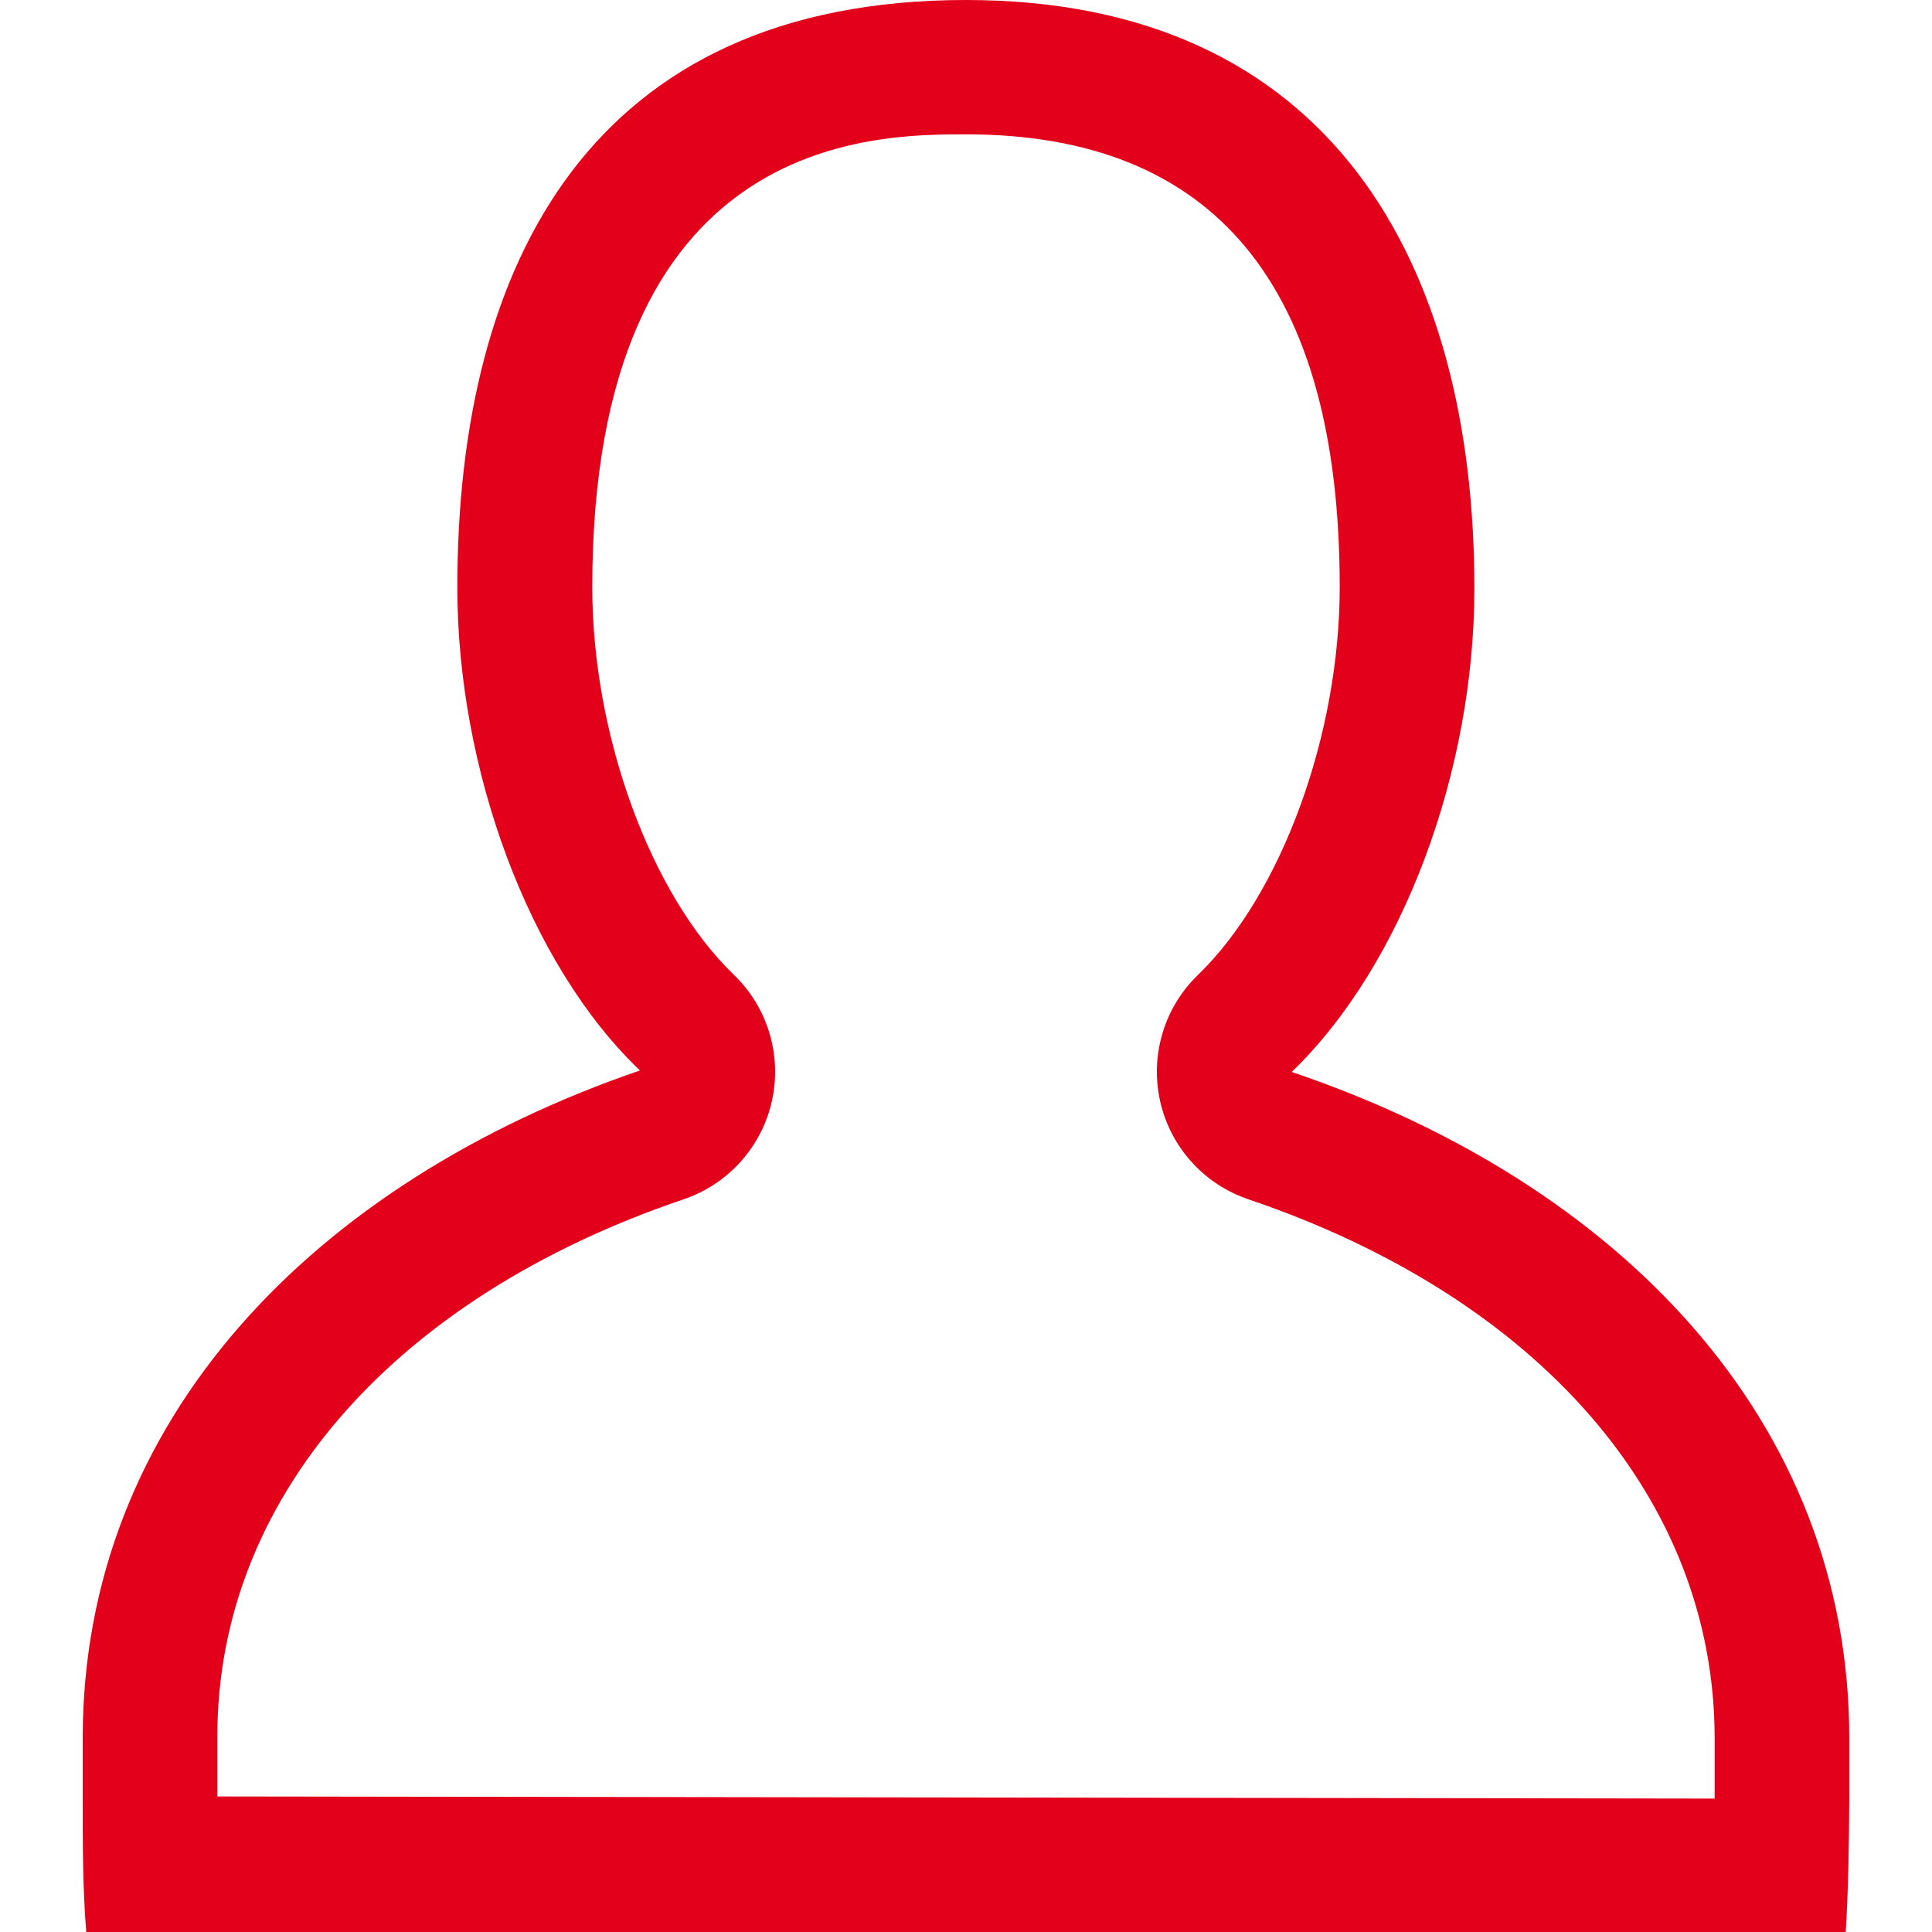
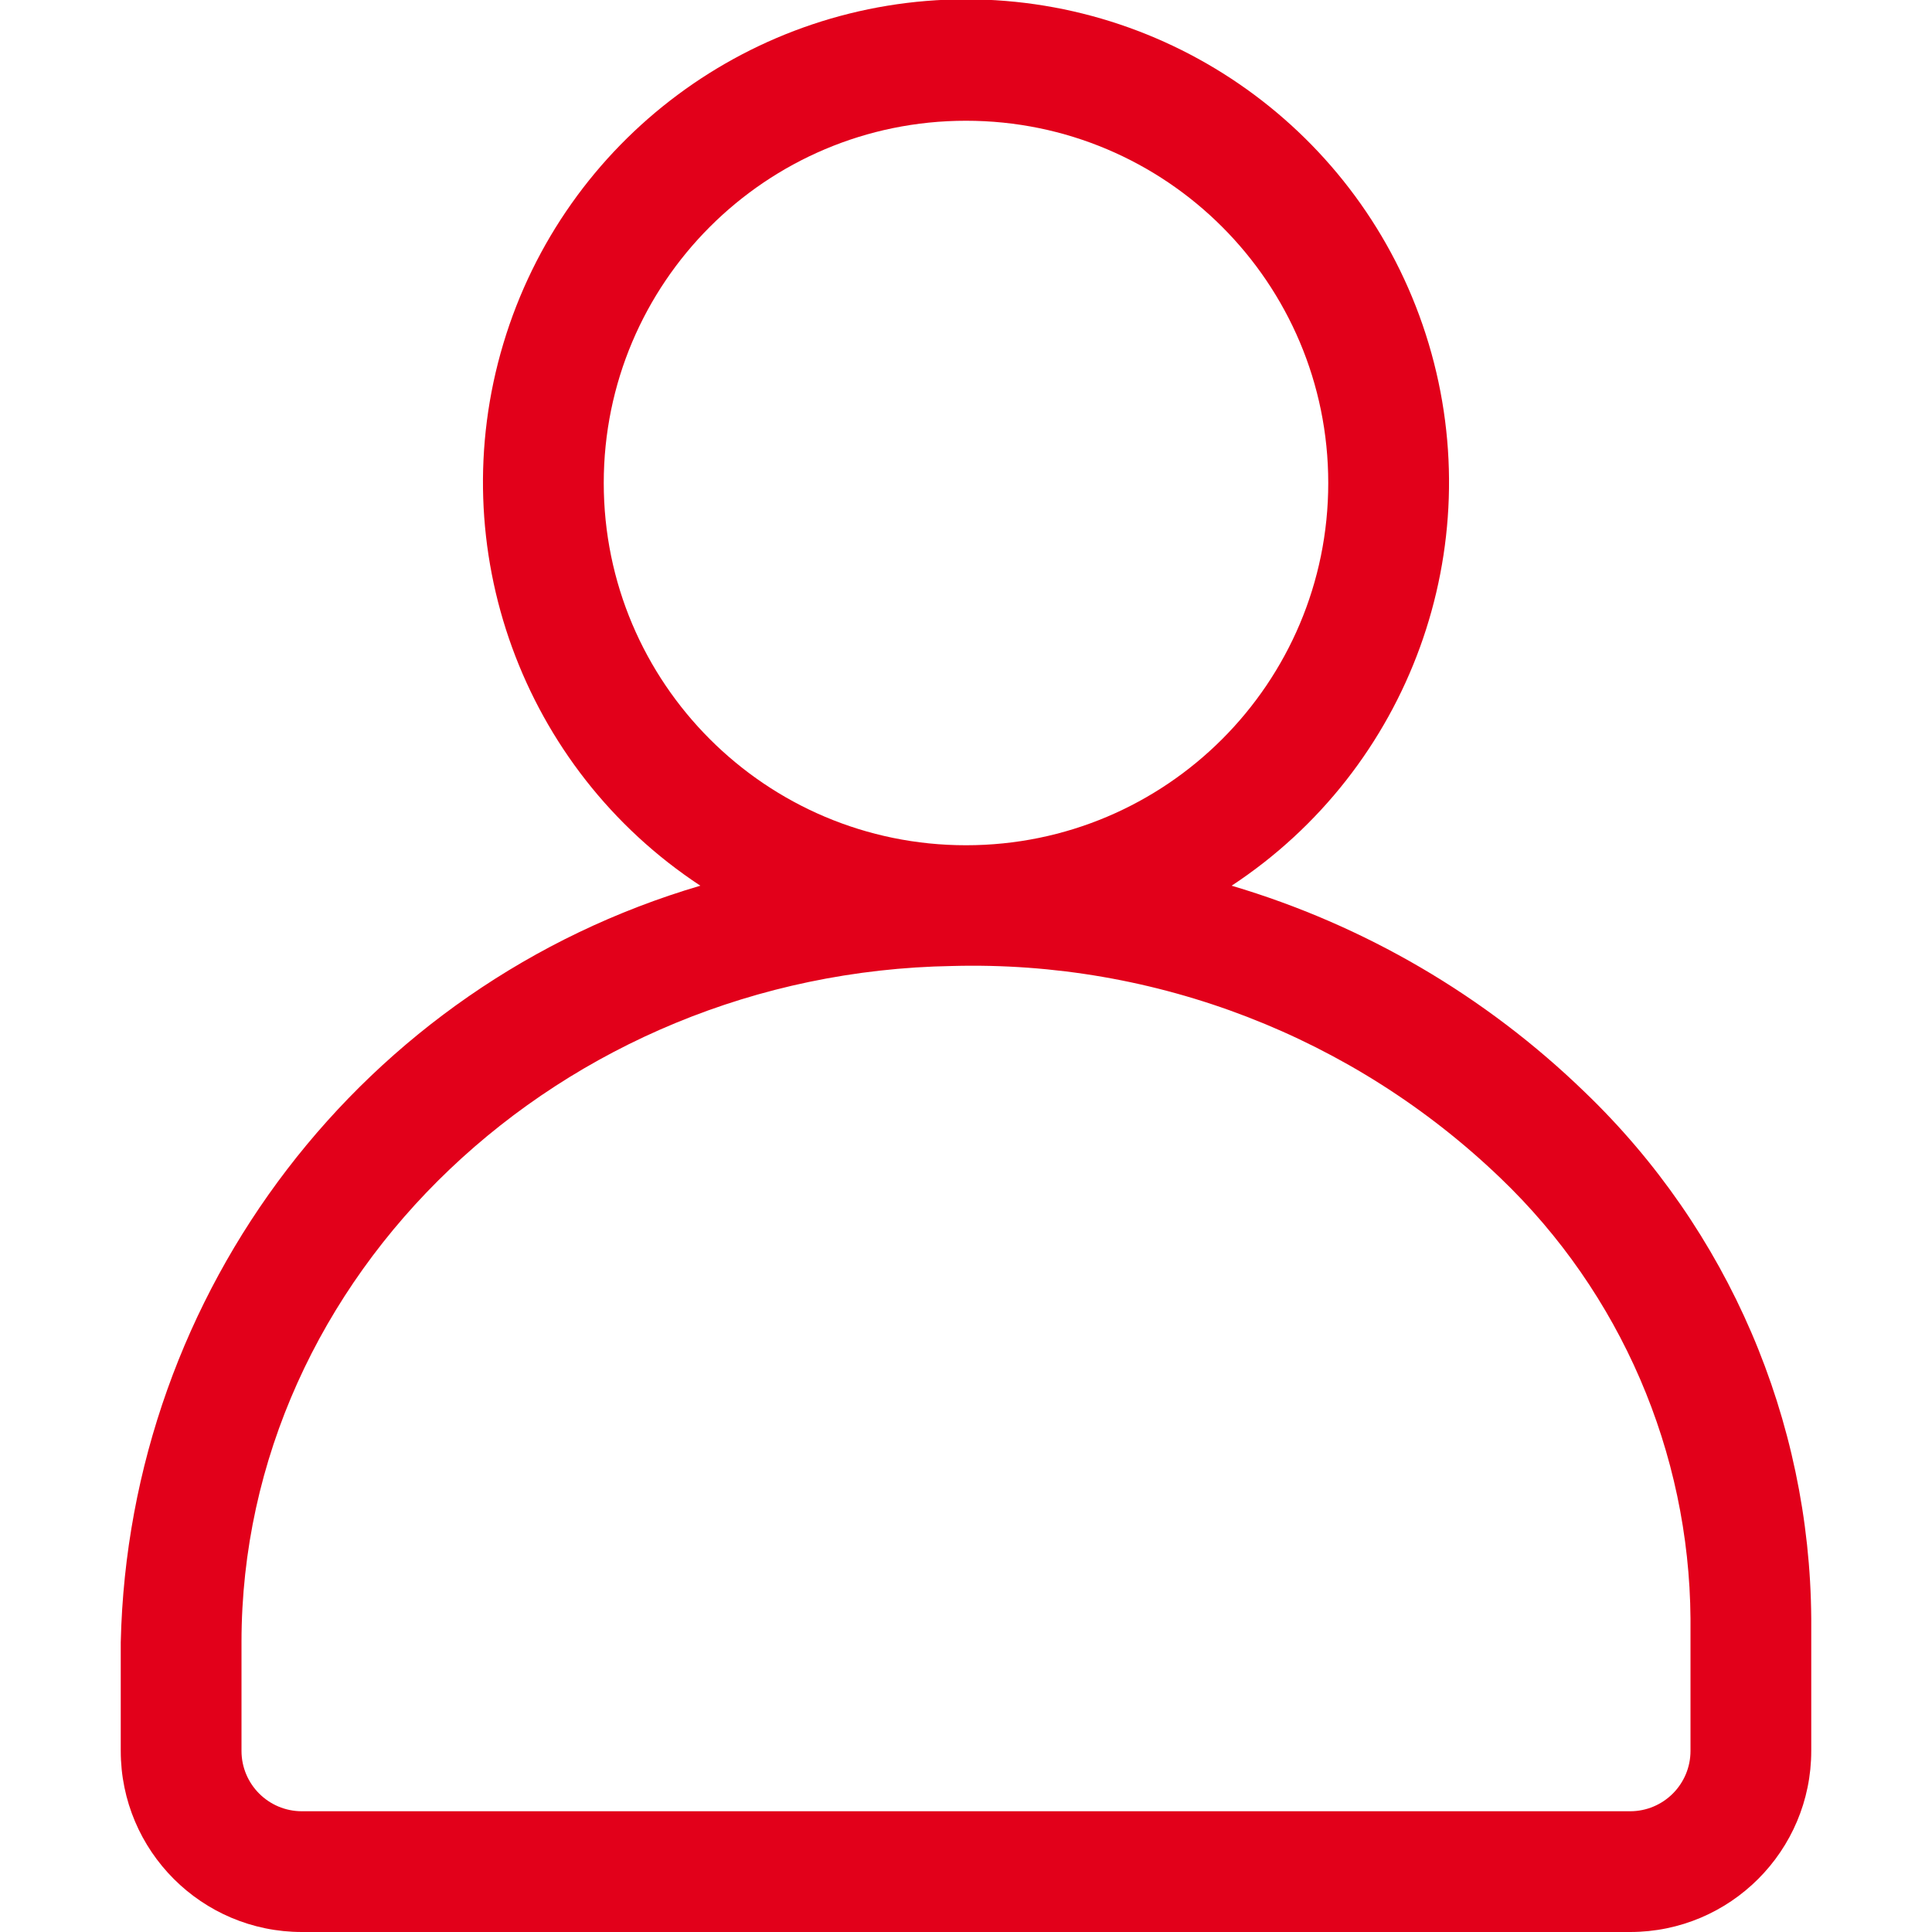
- <svg xmlns="http://www.w3.org/2000/svg" viewBox="0 0 64 64">
-   <g id="User">
-     <path d="M42.79,35.51c3.7-3.57,6.05-10,6.05-16C48.85,8.71,44.08,0,32,0,19.6,0,15.15,8.71,15.15,19.46c0,6,2.36,12.48,6.05,16C10.39,39.17,2.74,47.05,2.74,57.58c0,.66,0,1.31,0,2,0,1.53,0,3,.12,4.46H61.14c.09-1.44.11-2.93.12-4.46,0-.65,0-1.3,0-2C61.26,47.05,53.61,39.17,42.79,35.51Zm-35.59,24c0-.64,0-1.29,0-2C7.2,49.68,13,43,22.64,39.73a4.46,4.46,0,0,0,1.67-7.44c-2.76-2.66-4.69-7.94-4.69-12.84,0-15,9.32-15,12.38-15,8.22,0,12.38,5,12.38,15,0,4.89-1.93,10.17-4.69,12.84a4.46,4.46,0,0,0,1.67,7.44C51,43,56.8,49.68,56.8,57.58c0,.66,0,1.31,0,2Z" style="fill:#e2001a" />
-   </g>
+ <svg xmlns="http://www.w3.org/2000/svg" id="Icons" width="32" height="32" viewBox="0 0 32 32">
+   <path id="User" d="M26.25,18.09a14.2,14.2,0,0,0-5.85-3.42,8,8,0,1,0-8.8,0A13.38,13.38,0,0,0,2,27.2V29a3,3,0,0,0,3,3H27a3,3,0,0,0,3-3V26.81A12.2,12.2,0,0,0,26.25,18.09ZM10,8a6,6,0,1,1,6,6A6,6,0,0,1,10,8ZM28,29a1,1,0,0,1-1,1H5a1,1,0,0,1-1-1V27.2C4,21.13,9.28,16.11,15.77,16a12.62,12.62,0,0,1,9.08,3.51A10.21,10.21,0,0,1,28,26.81Z" style="fill:#e2001a" />
</svg>
